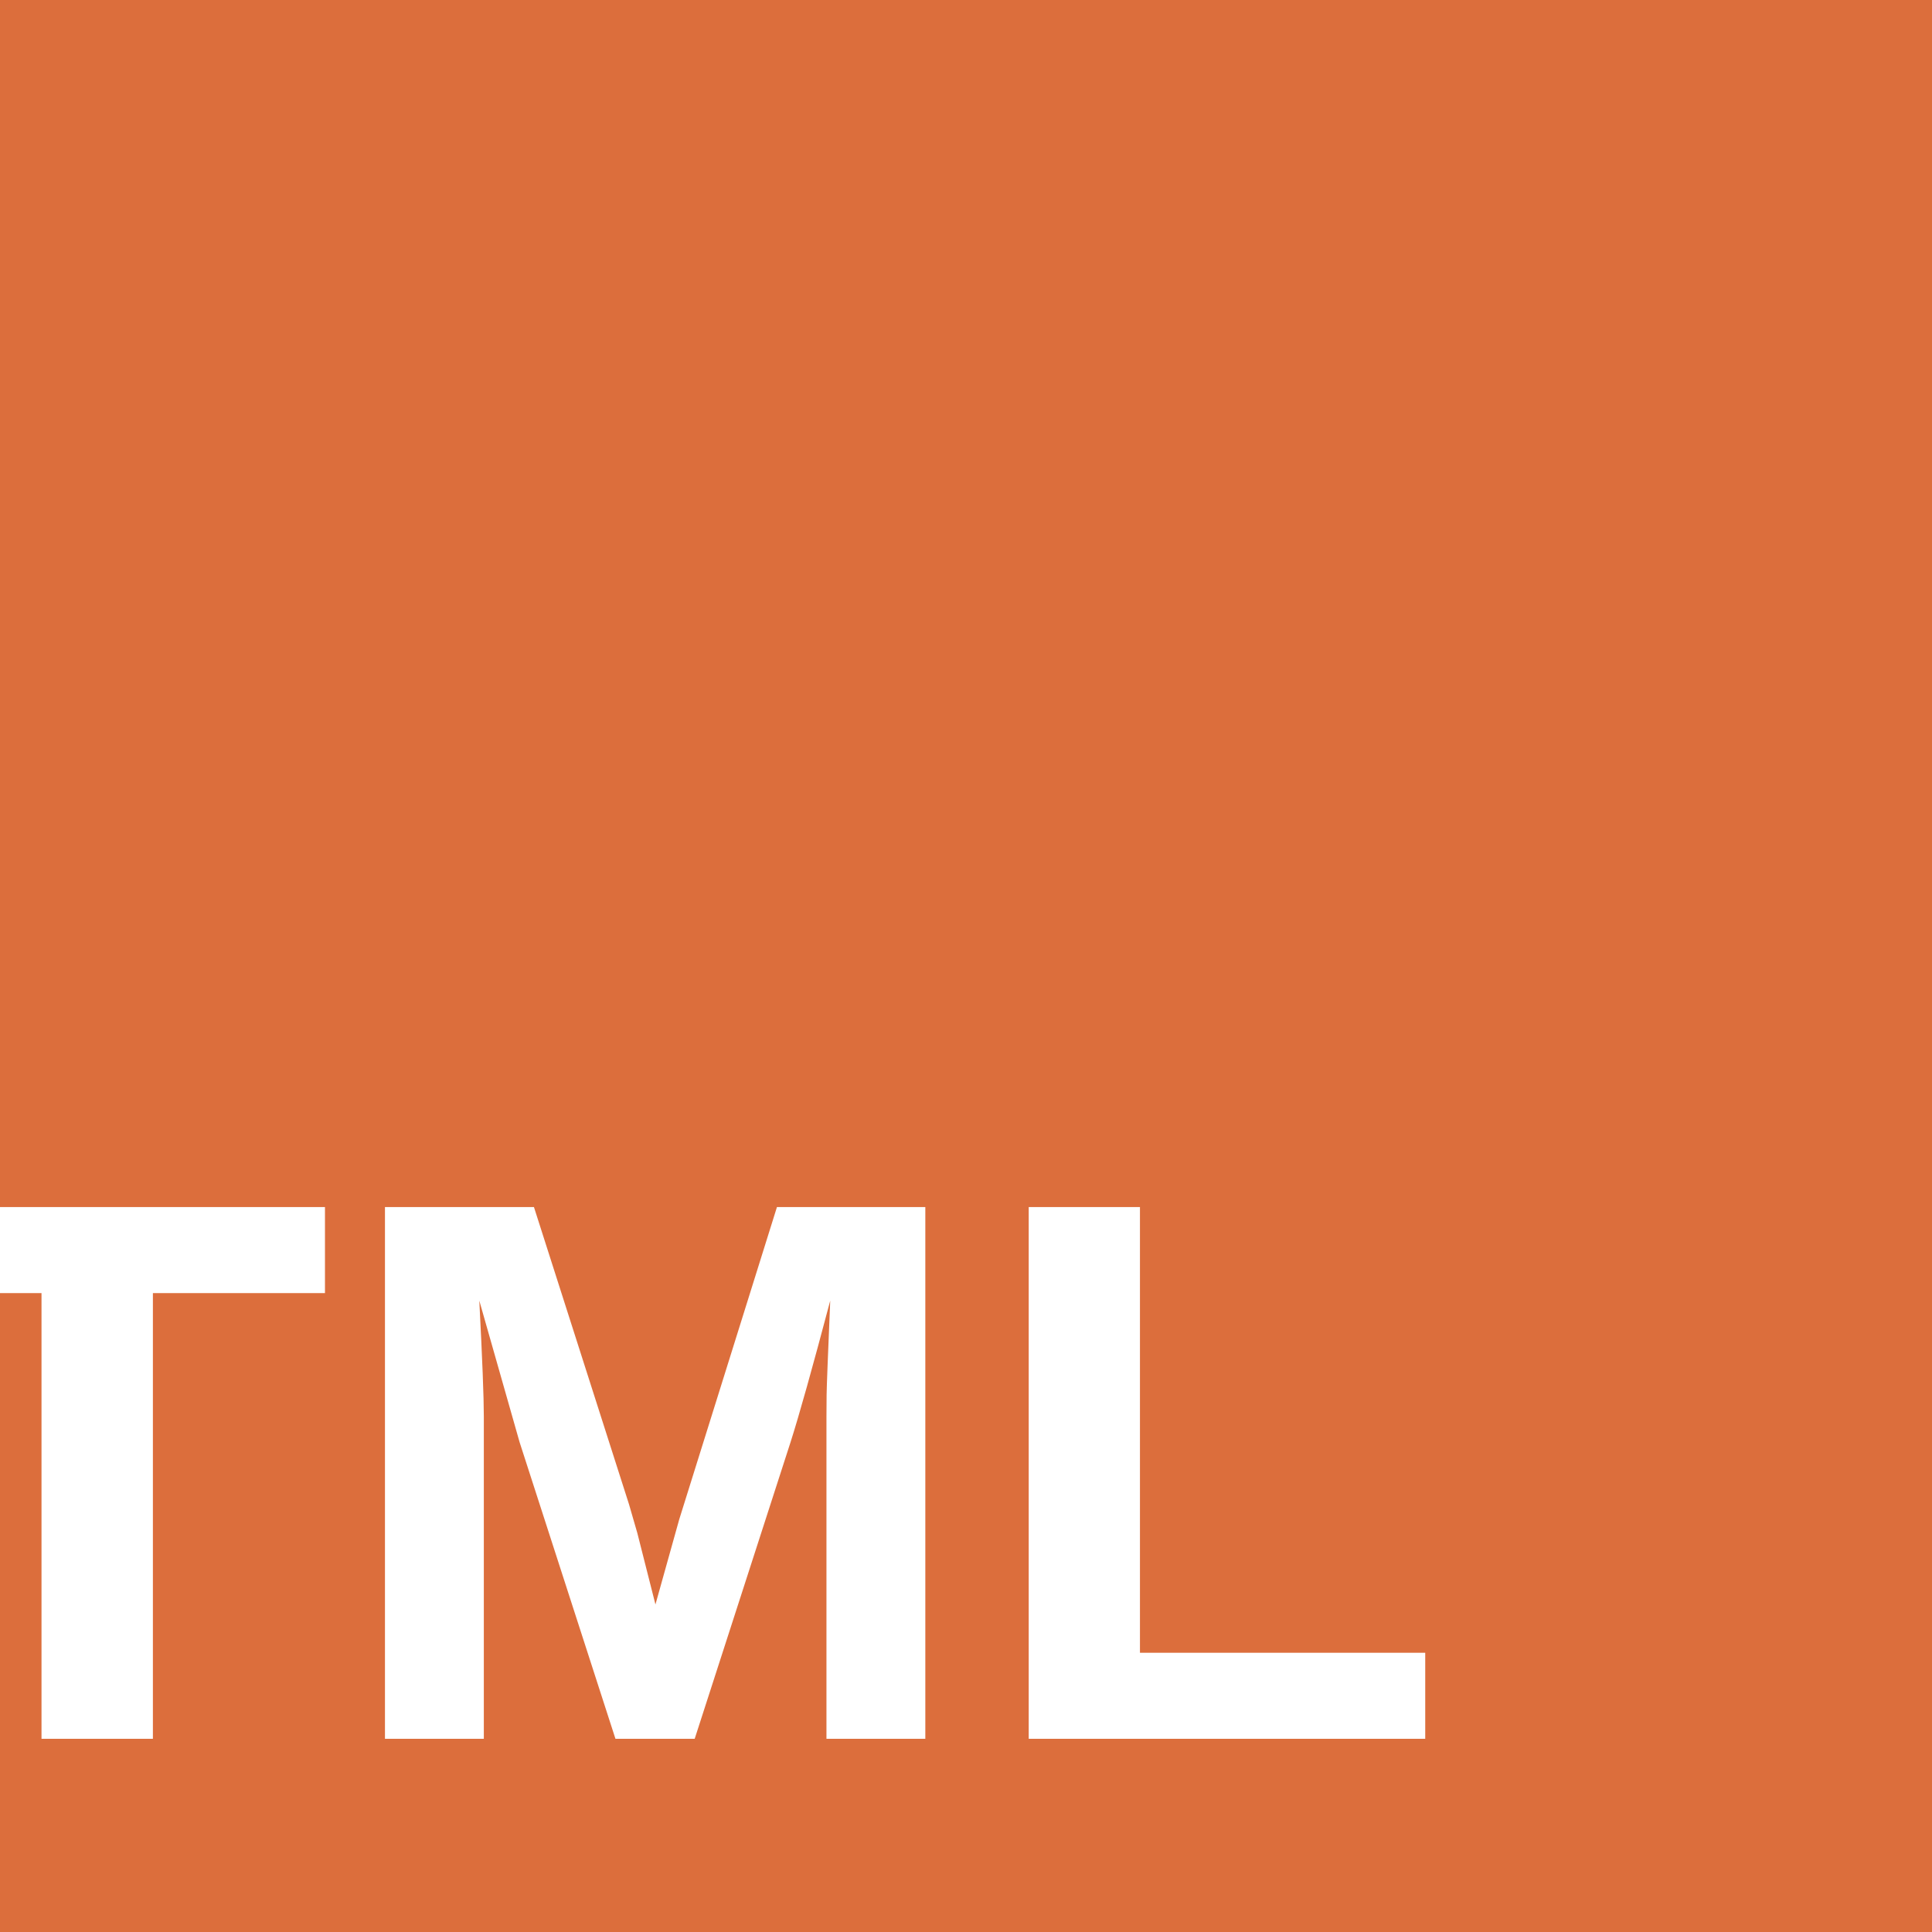
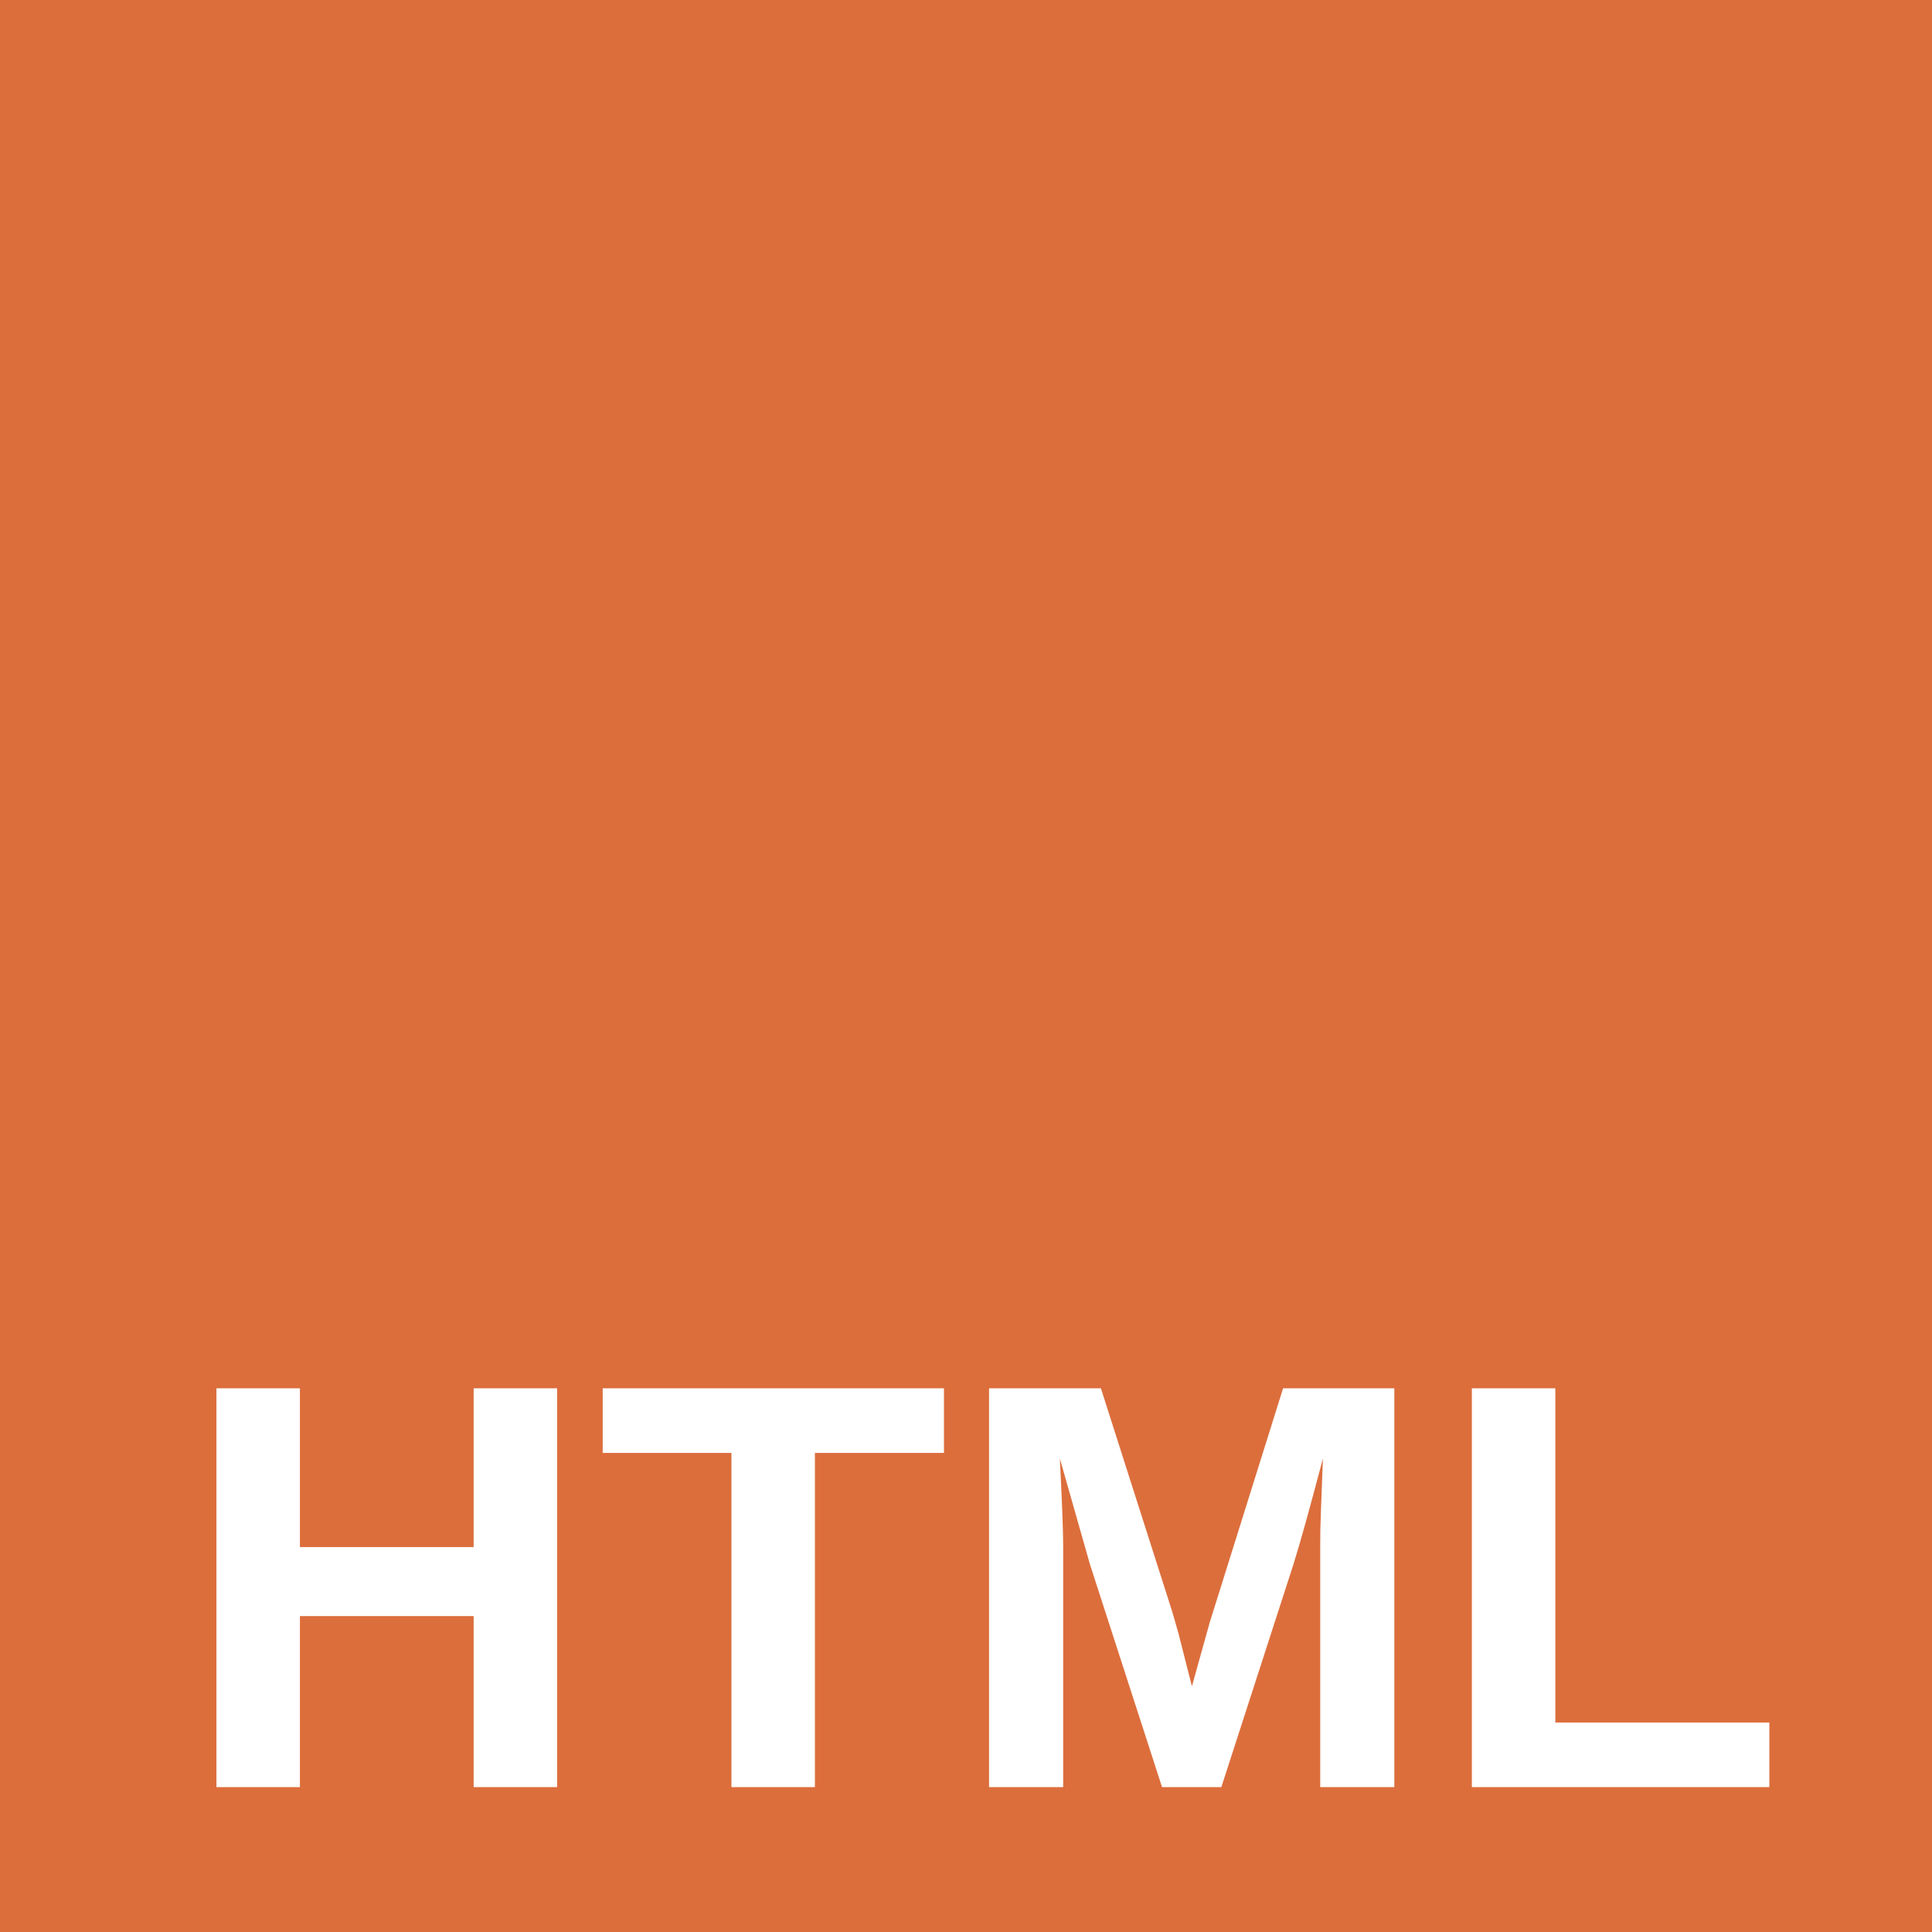
<svg xmlns="http://www.w3.org/2000/svg" width="200" height="200" viewBox="0 0 200 200">
  <rect x="0" y="0" width="200" height="200" fill="#dc6e3c" />
-   <text x="150" y="180" font-family="Arial, sans-serif" font-size="80" font-weight="900" fill="white" text-anchor="end" dominant-baseline="auto">
+   <text x="185" y="185" font-family="Arial, sans-serif" font-size="60" font-weight="900" fill="white" text-anchor="end" dominant-baseline="auto">
        HTML
    </text>
</svg>
